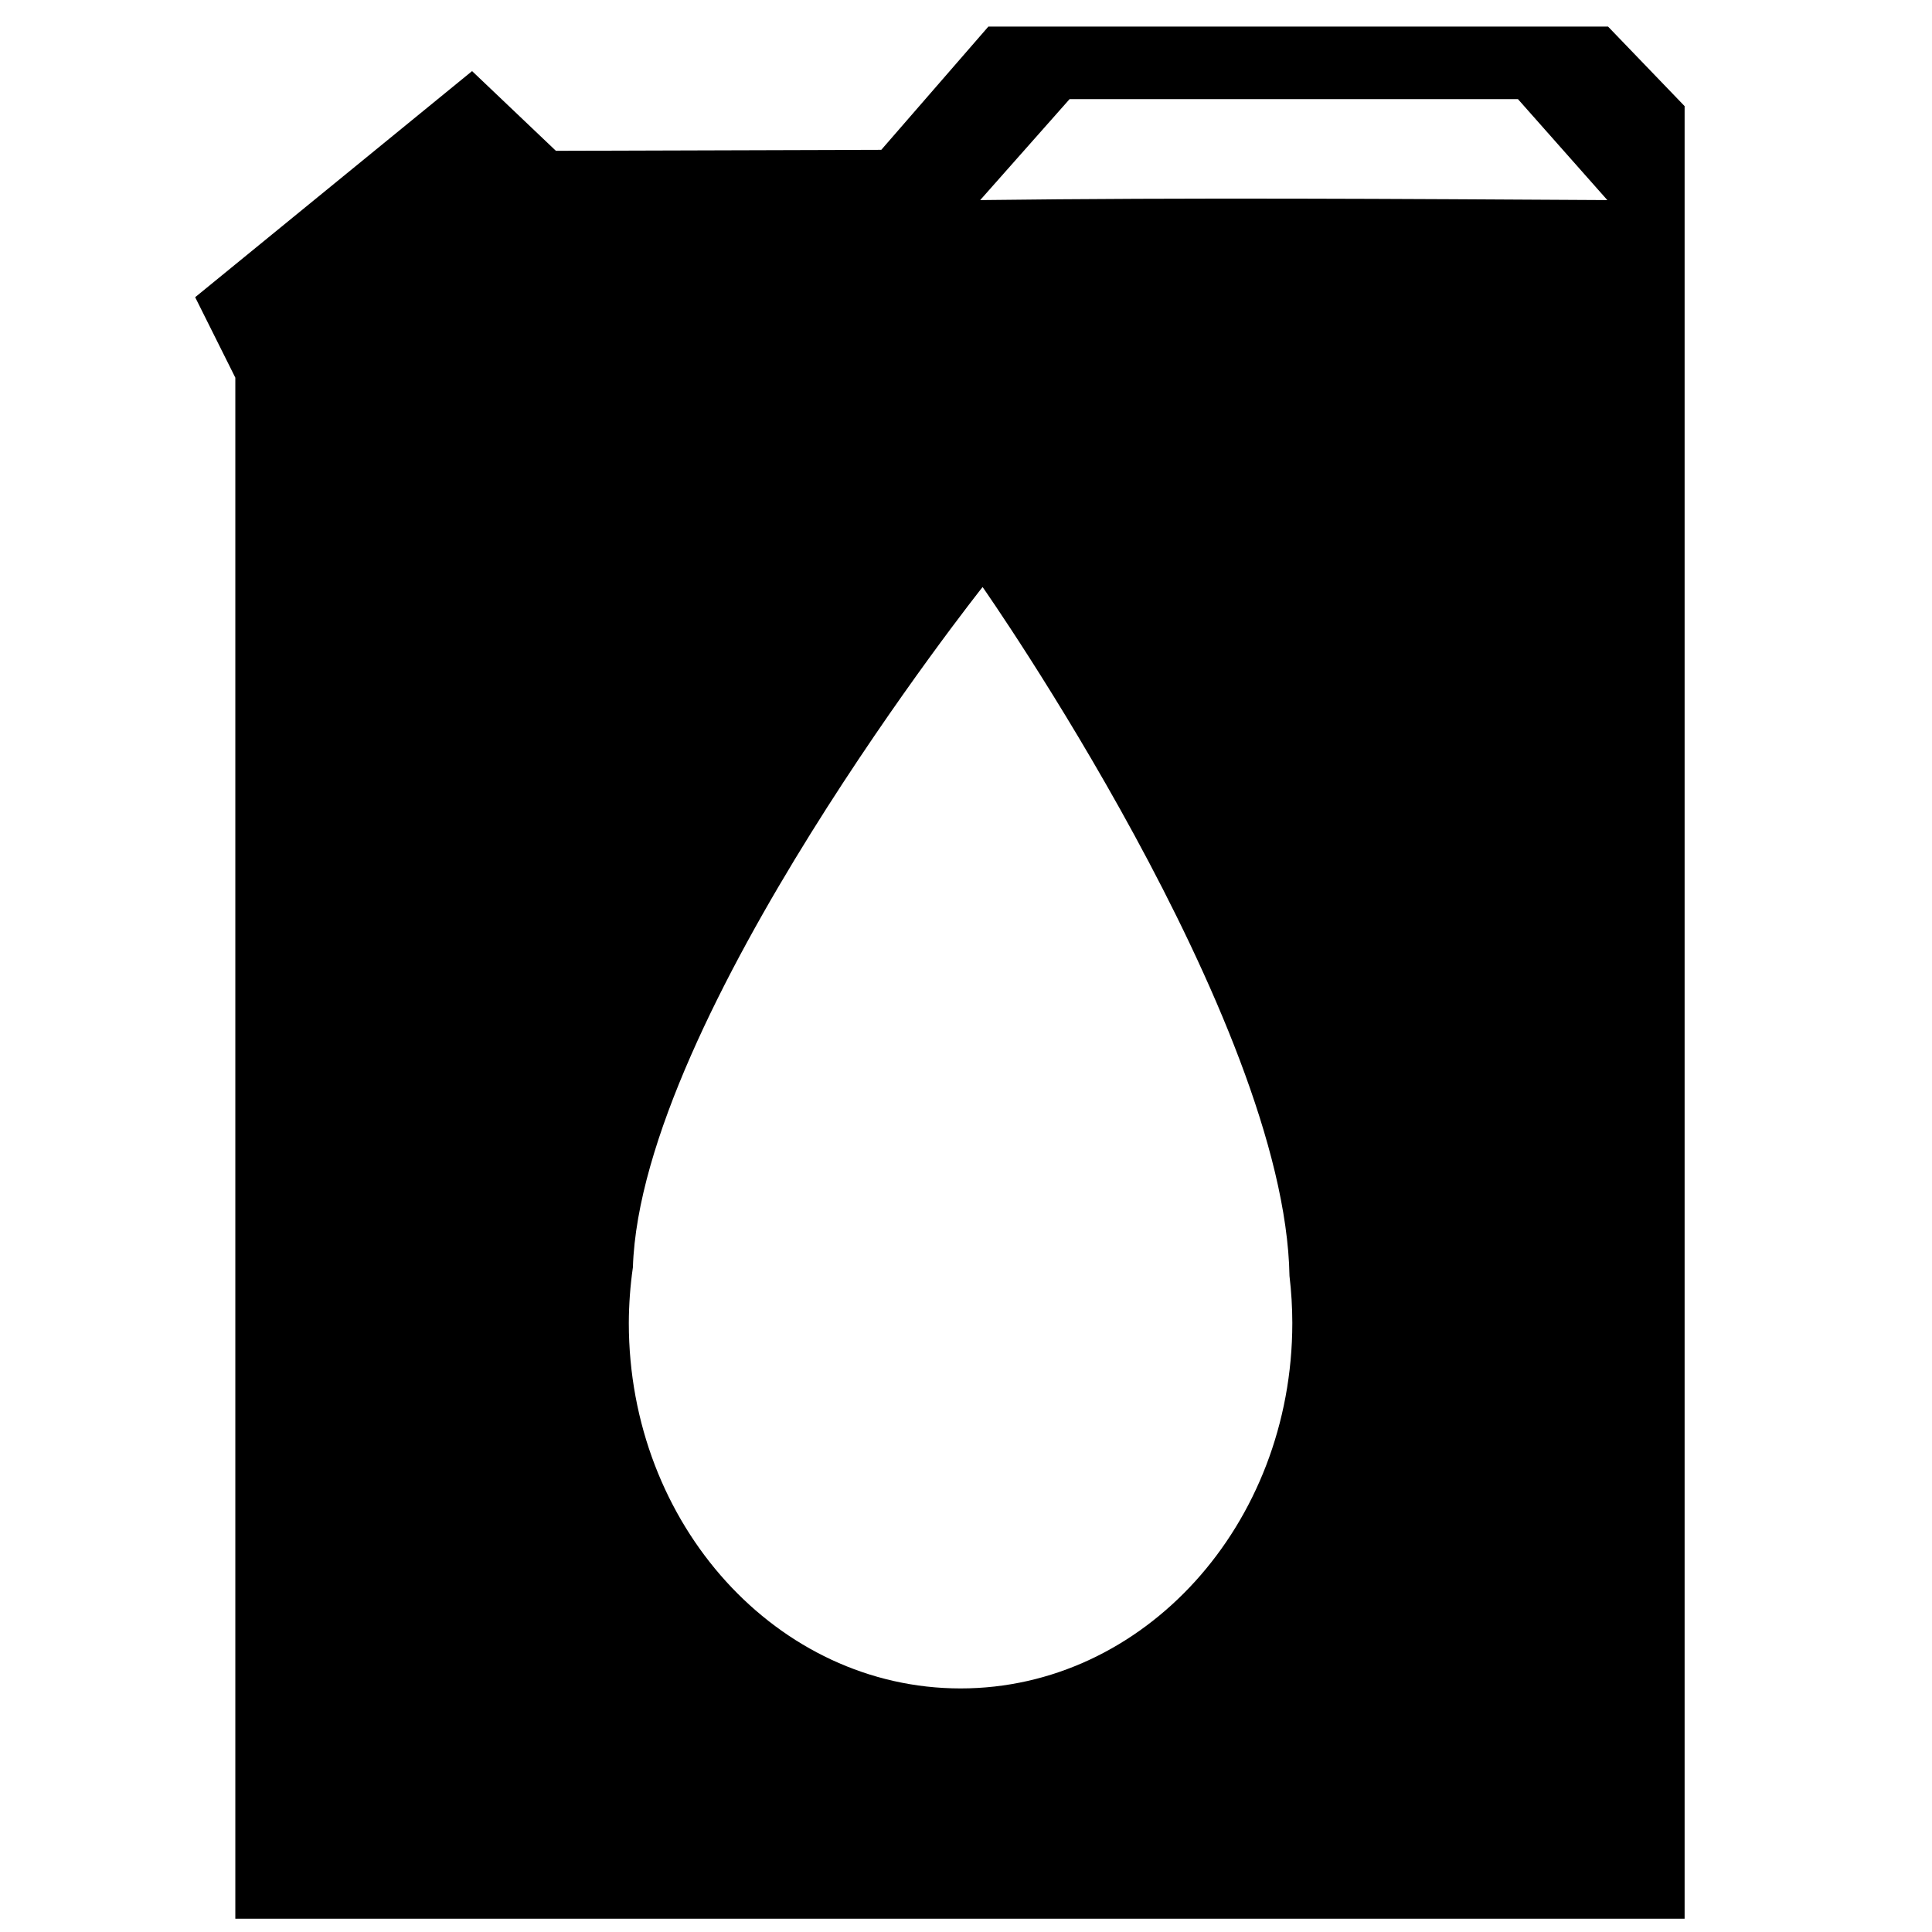
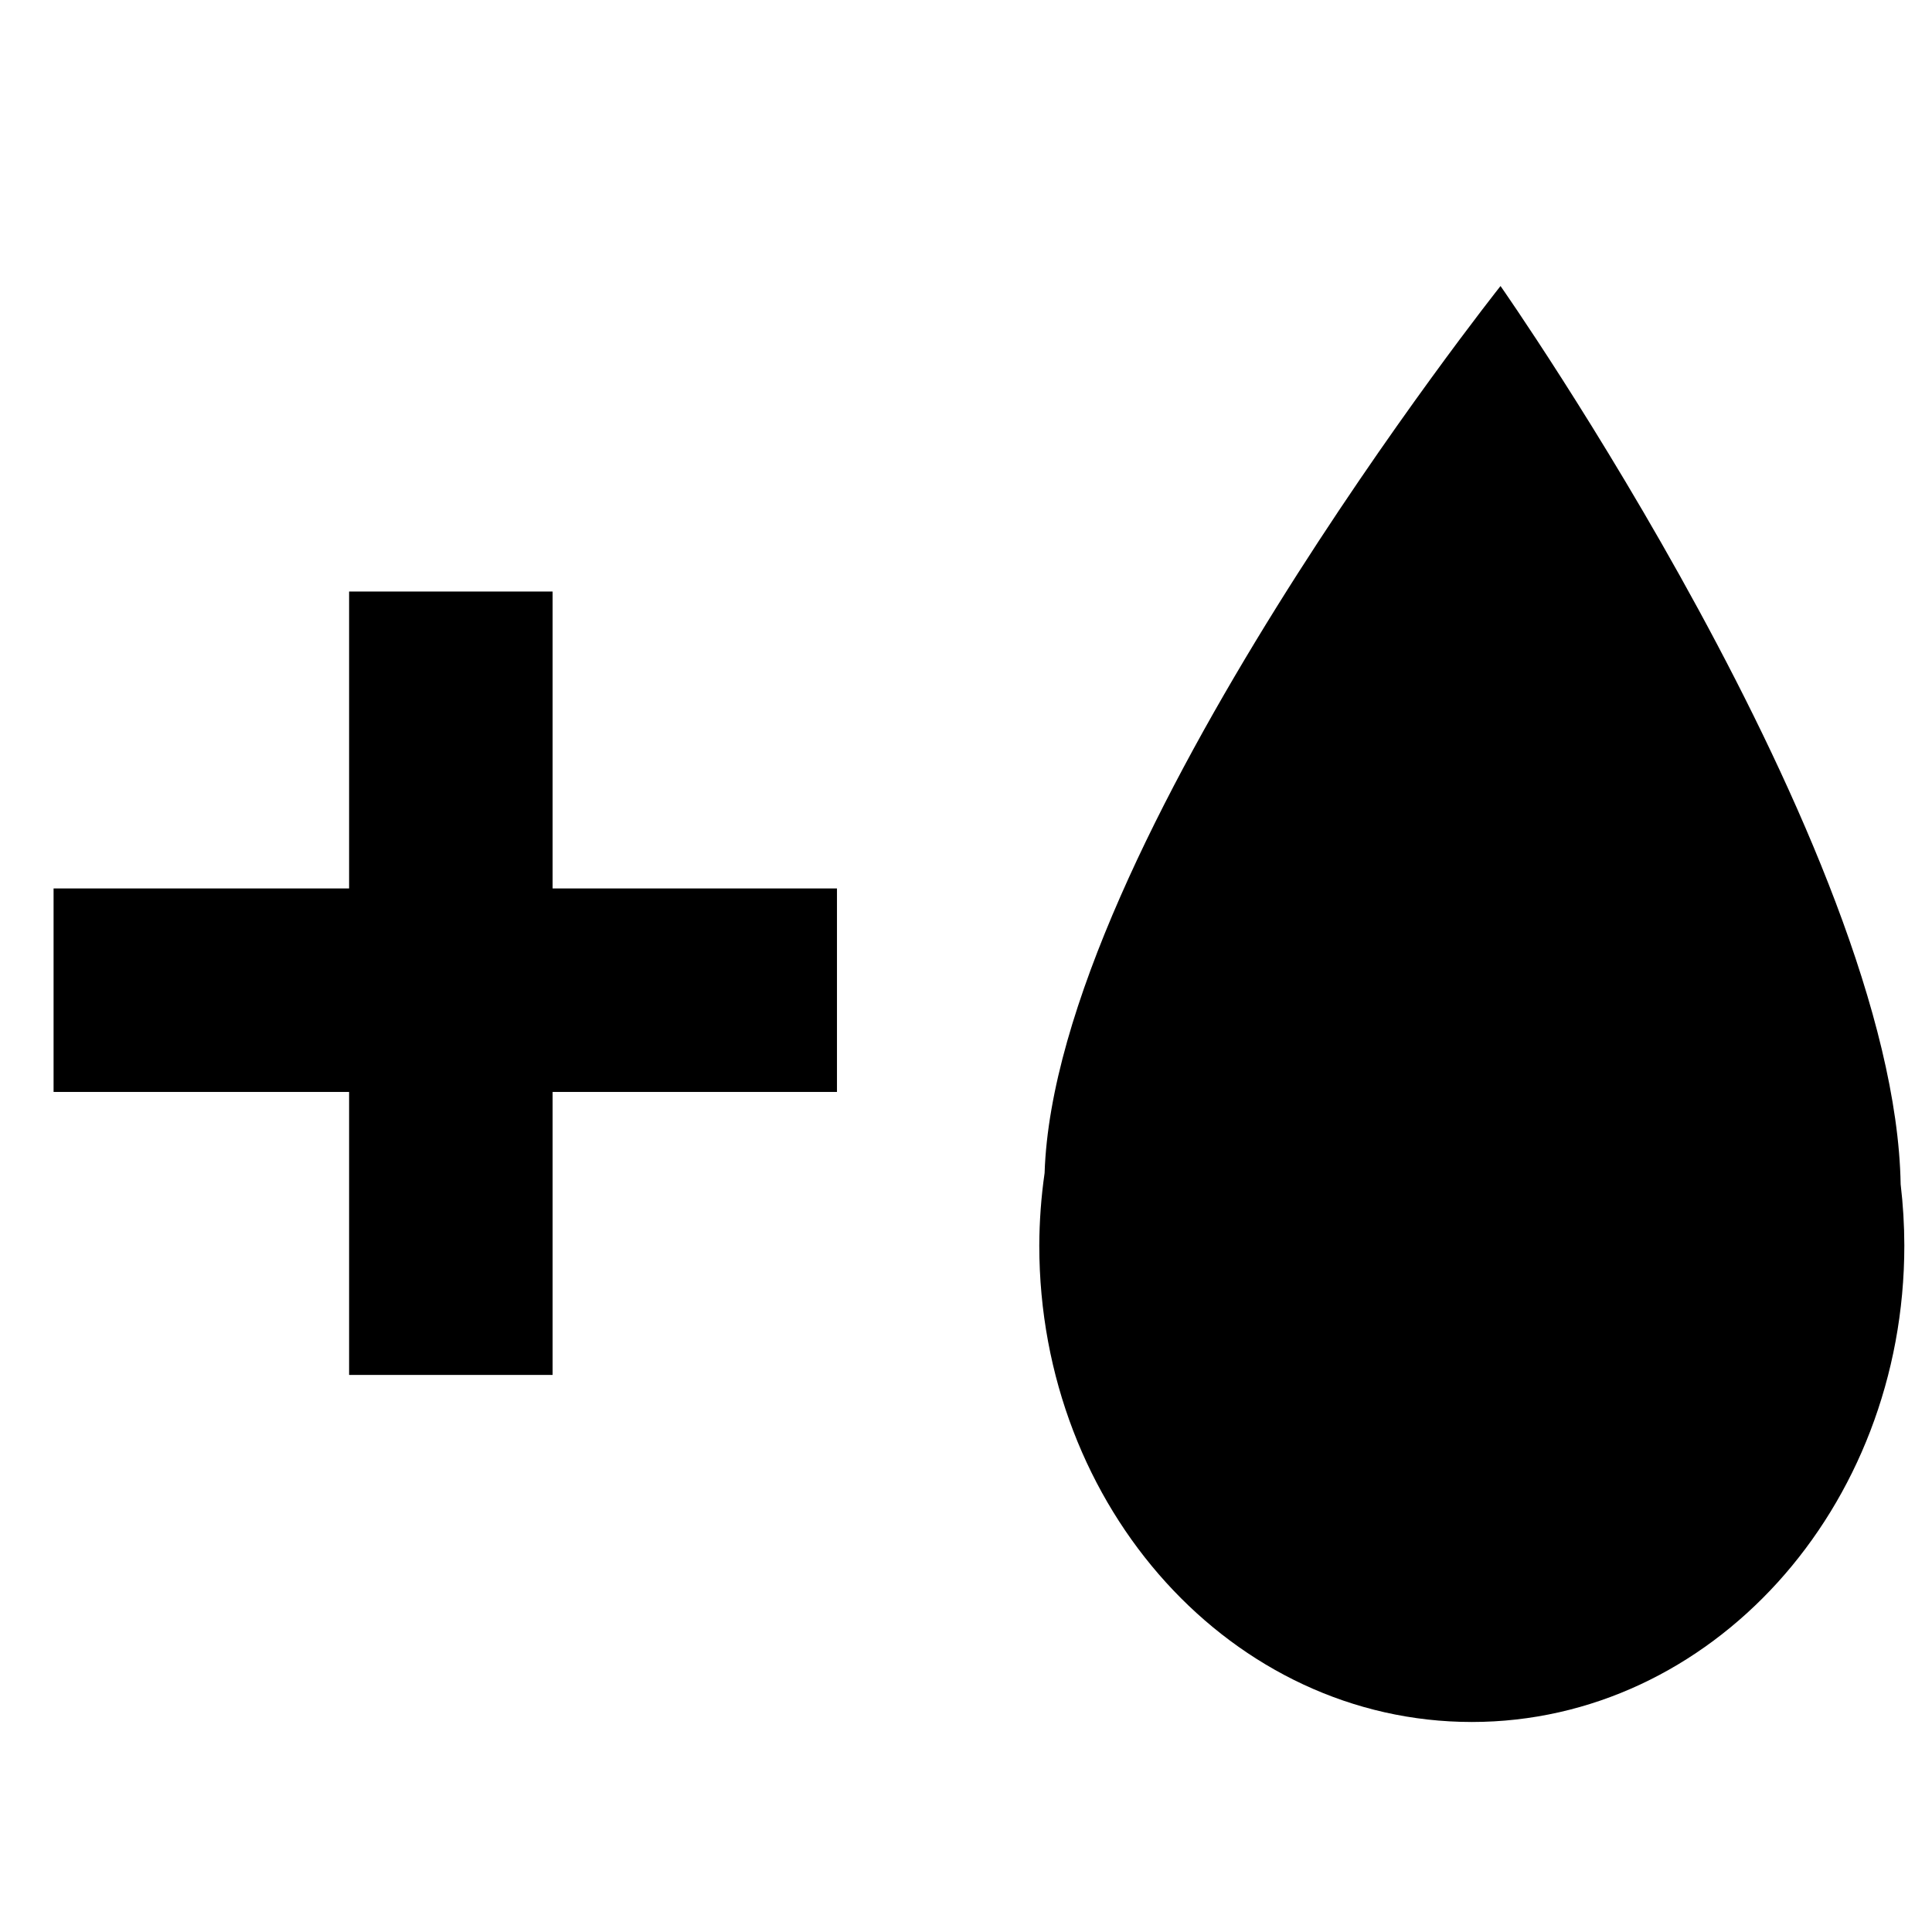
<svg xmlns="http://www.w3.org/2000/svg" viewBox="0 0 1000 1000" preserveAspectRatio="xMidYMid meet" version="1.1" id="svg8">
  <defs id="defs12" />
-   <g id="g2387" transform="matrix(1.123039,0,0,1.123039,-94.13279,10.7067)">
-     <path id="path12974" style="color:#000000;fill:#000000;fill-rule:evenodd;stroke-width:0.928;-inkscape-stroke:none;paint-order:fill markers stroke" d="M 511.588,13.75 456.152,77.555 287.73,78.059 121.805,195.479 V 993.125 H 871.953 V 54.936 L 832.318,13.75 Z M 244.348,36.799 101.016,153.836 121.805,195.479 287.73,78.059 Z m 309.258,14.516 h 232.09 l 46.262,52.252 c -108.207,-0.621 -216.407,-1.364 -324.613,0 z M 508.586,303.85 c 0,0 156.568,223.533 158.852,356.607 0.96,8.055 1.448,16.169 1.461,24.293 -1.3e-4,104.479 -76.88,189.177 -171.715,189.176 C 402.349,873.925 325.471,789.229 325.471,684.75 c 0.038,-9.631 0.744,-19.244 2.111,-28.756 4.162,-129.505 181.004,-352.145 181.004,-352.145 z" transform="matrix(0.8904413,0,0,0.8904413,83.81973,-9.533685)" />
+   <g id="g2387" transform="matrix(1.123039,0,0,1.123039,-94.13279,10.7067)" style="stroke-width:1.712;stroke-miterlimit:4;stroke-dasharray:none">
+     <path id="path14369" style="color:#000000;fill:#000000;fill-rule:evenodd;stroke-width:3.445;stroke-miterlimit:4;stroke-dasharray:none;paint-order:fill markers stroke" d="m 775.399,122.295 c 0,0 -205.302,258.468 -210.133,408.814 a 199.347,219.62 0 0 0 -2.45,33.384 199.347,219.62 0 0 0 199.346,219.619 199.347,219.62 0 0 0 199.346,-219.619 199.347,219.62 0 0 0 -1.696,-28.201 C 957.161,381.802 775.399,122.295 775.399,122.295 Z" />
+     <path id="path14375" style="fill-rule:evenodd;stroke-width:1.7;paint-order:fill markers stroke" transform="matrix(0.8904413,0,0,0.8904413,83.81973,-9.533685)" d="M 180.695,306.176 V 459.857 H 27.729 V 565.184 H 180.695 V 711.662 H 286.021 V 565.184 H 433.215 V 459.857 H 286.021 V 306.176 Z" />
  </g>
</svg>
